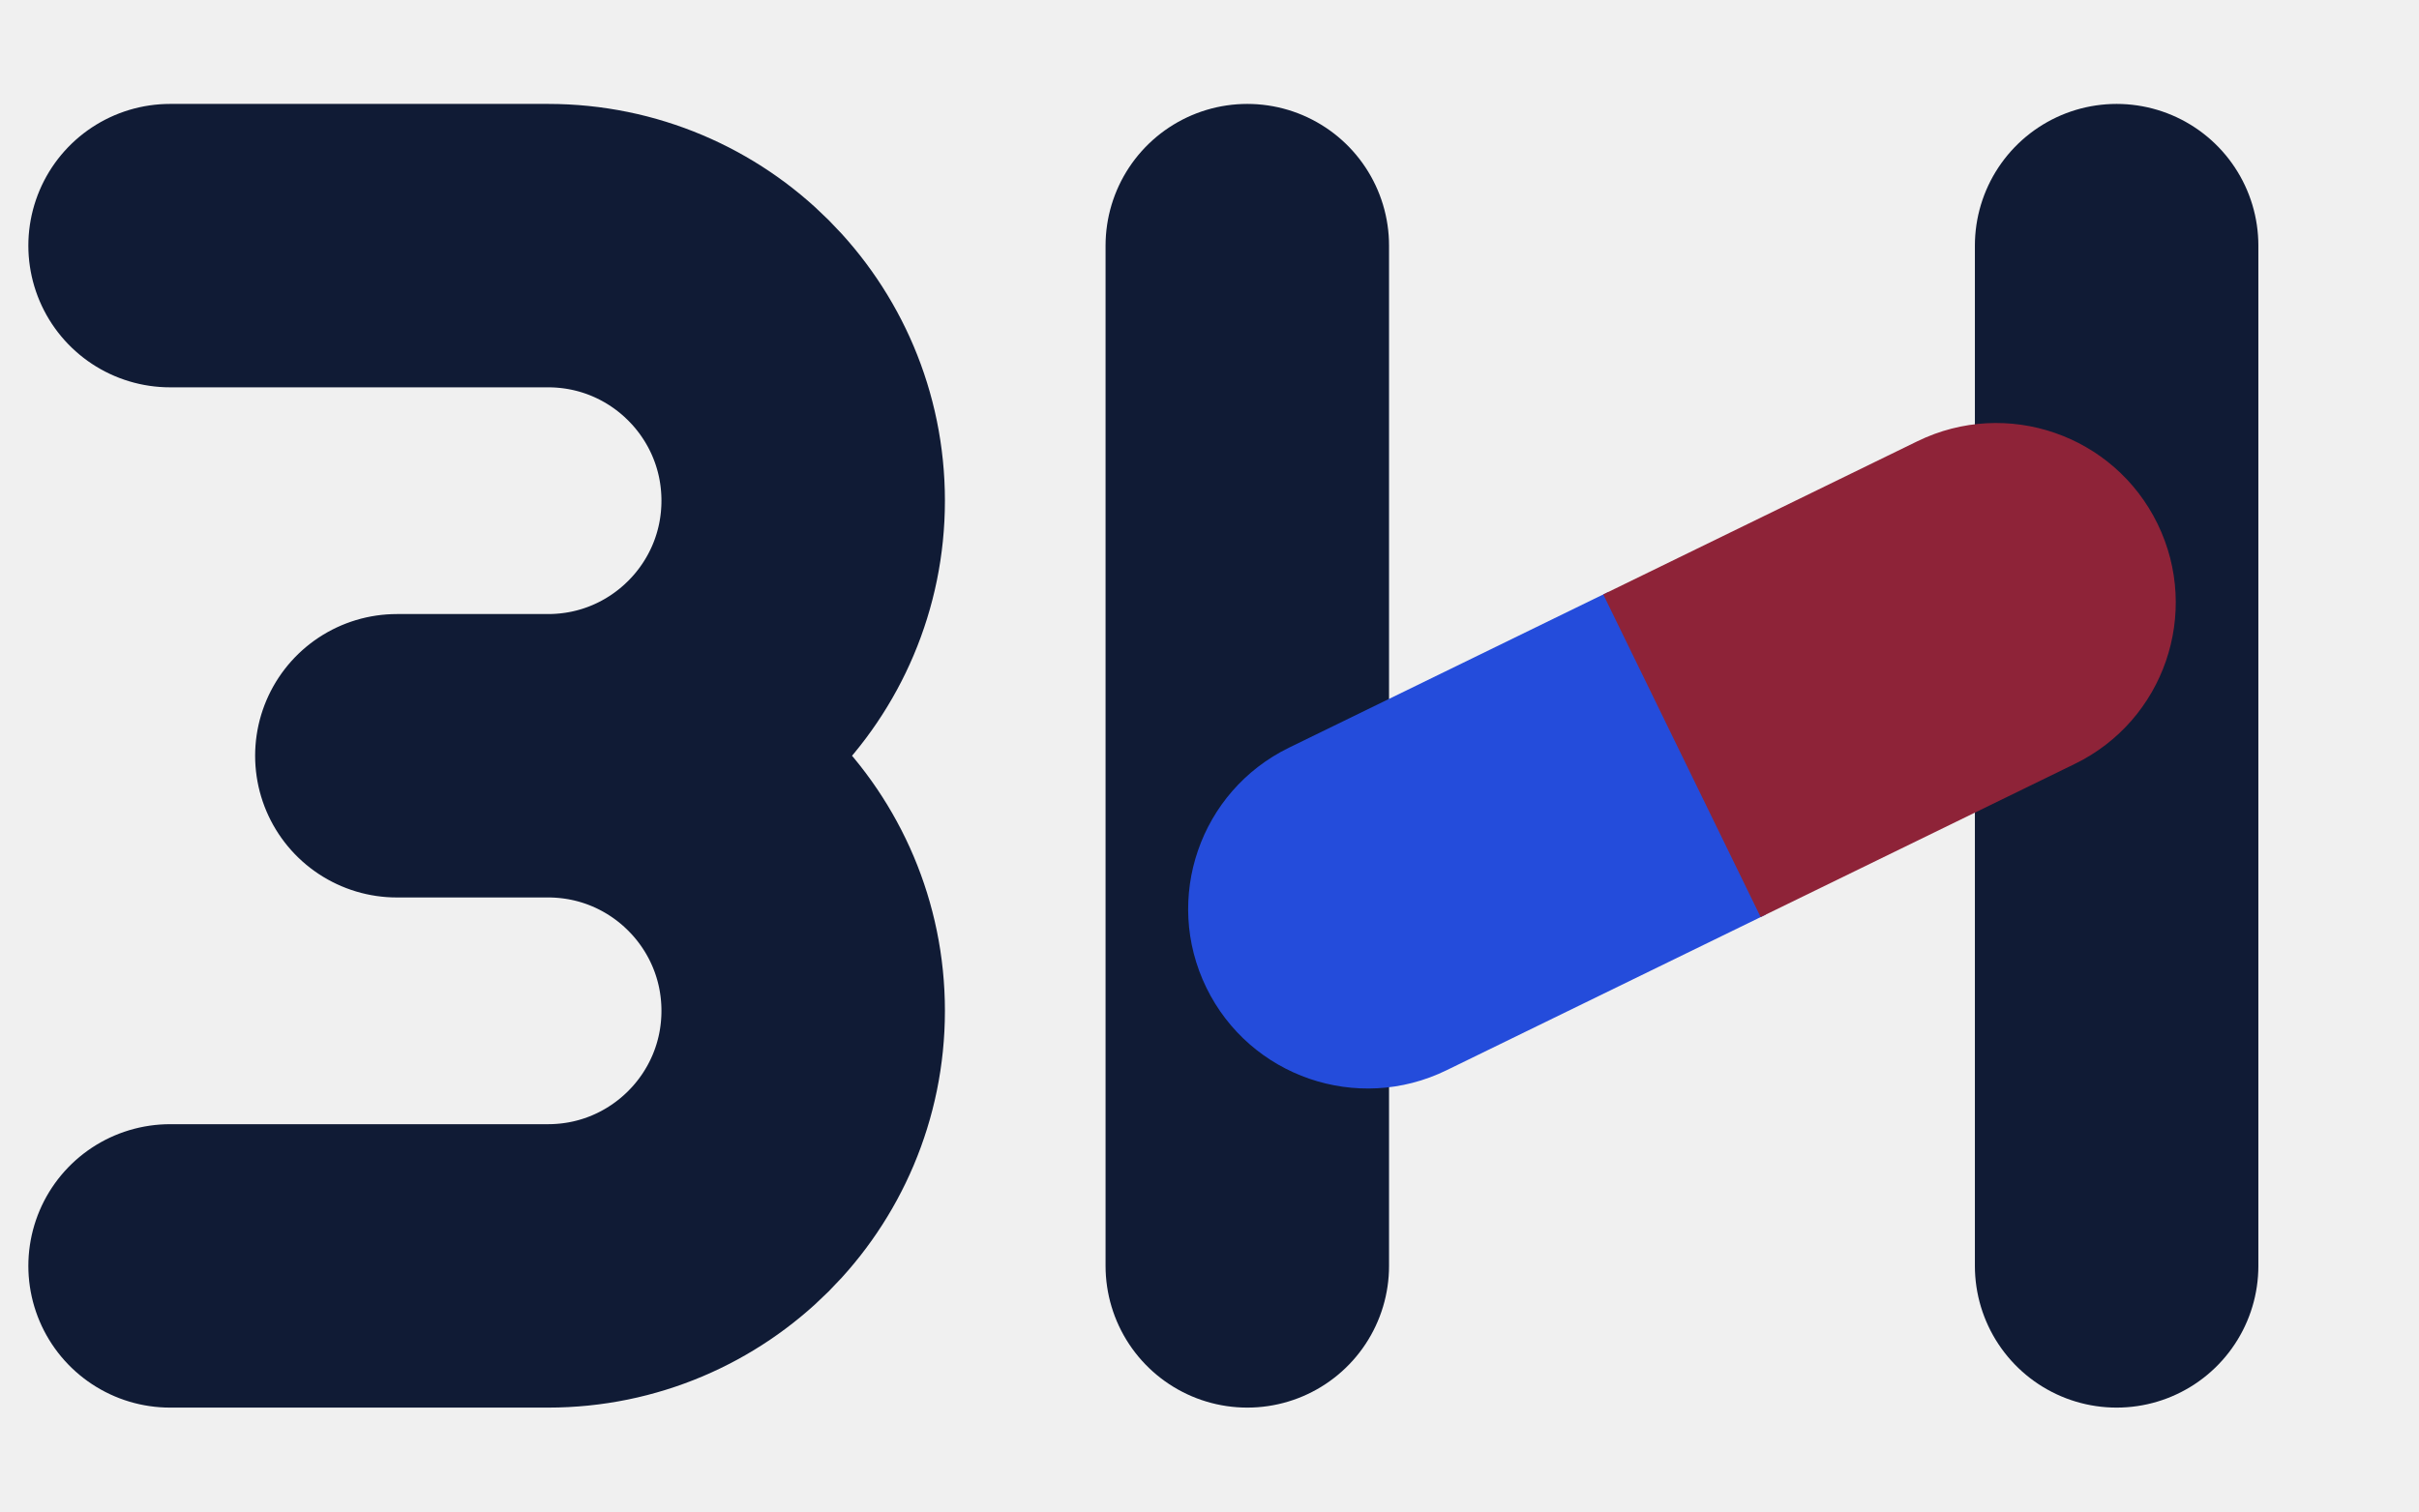
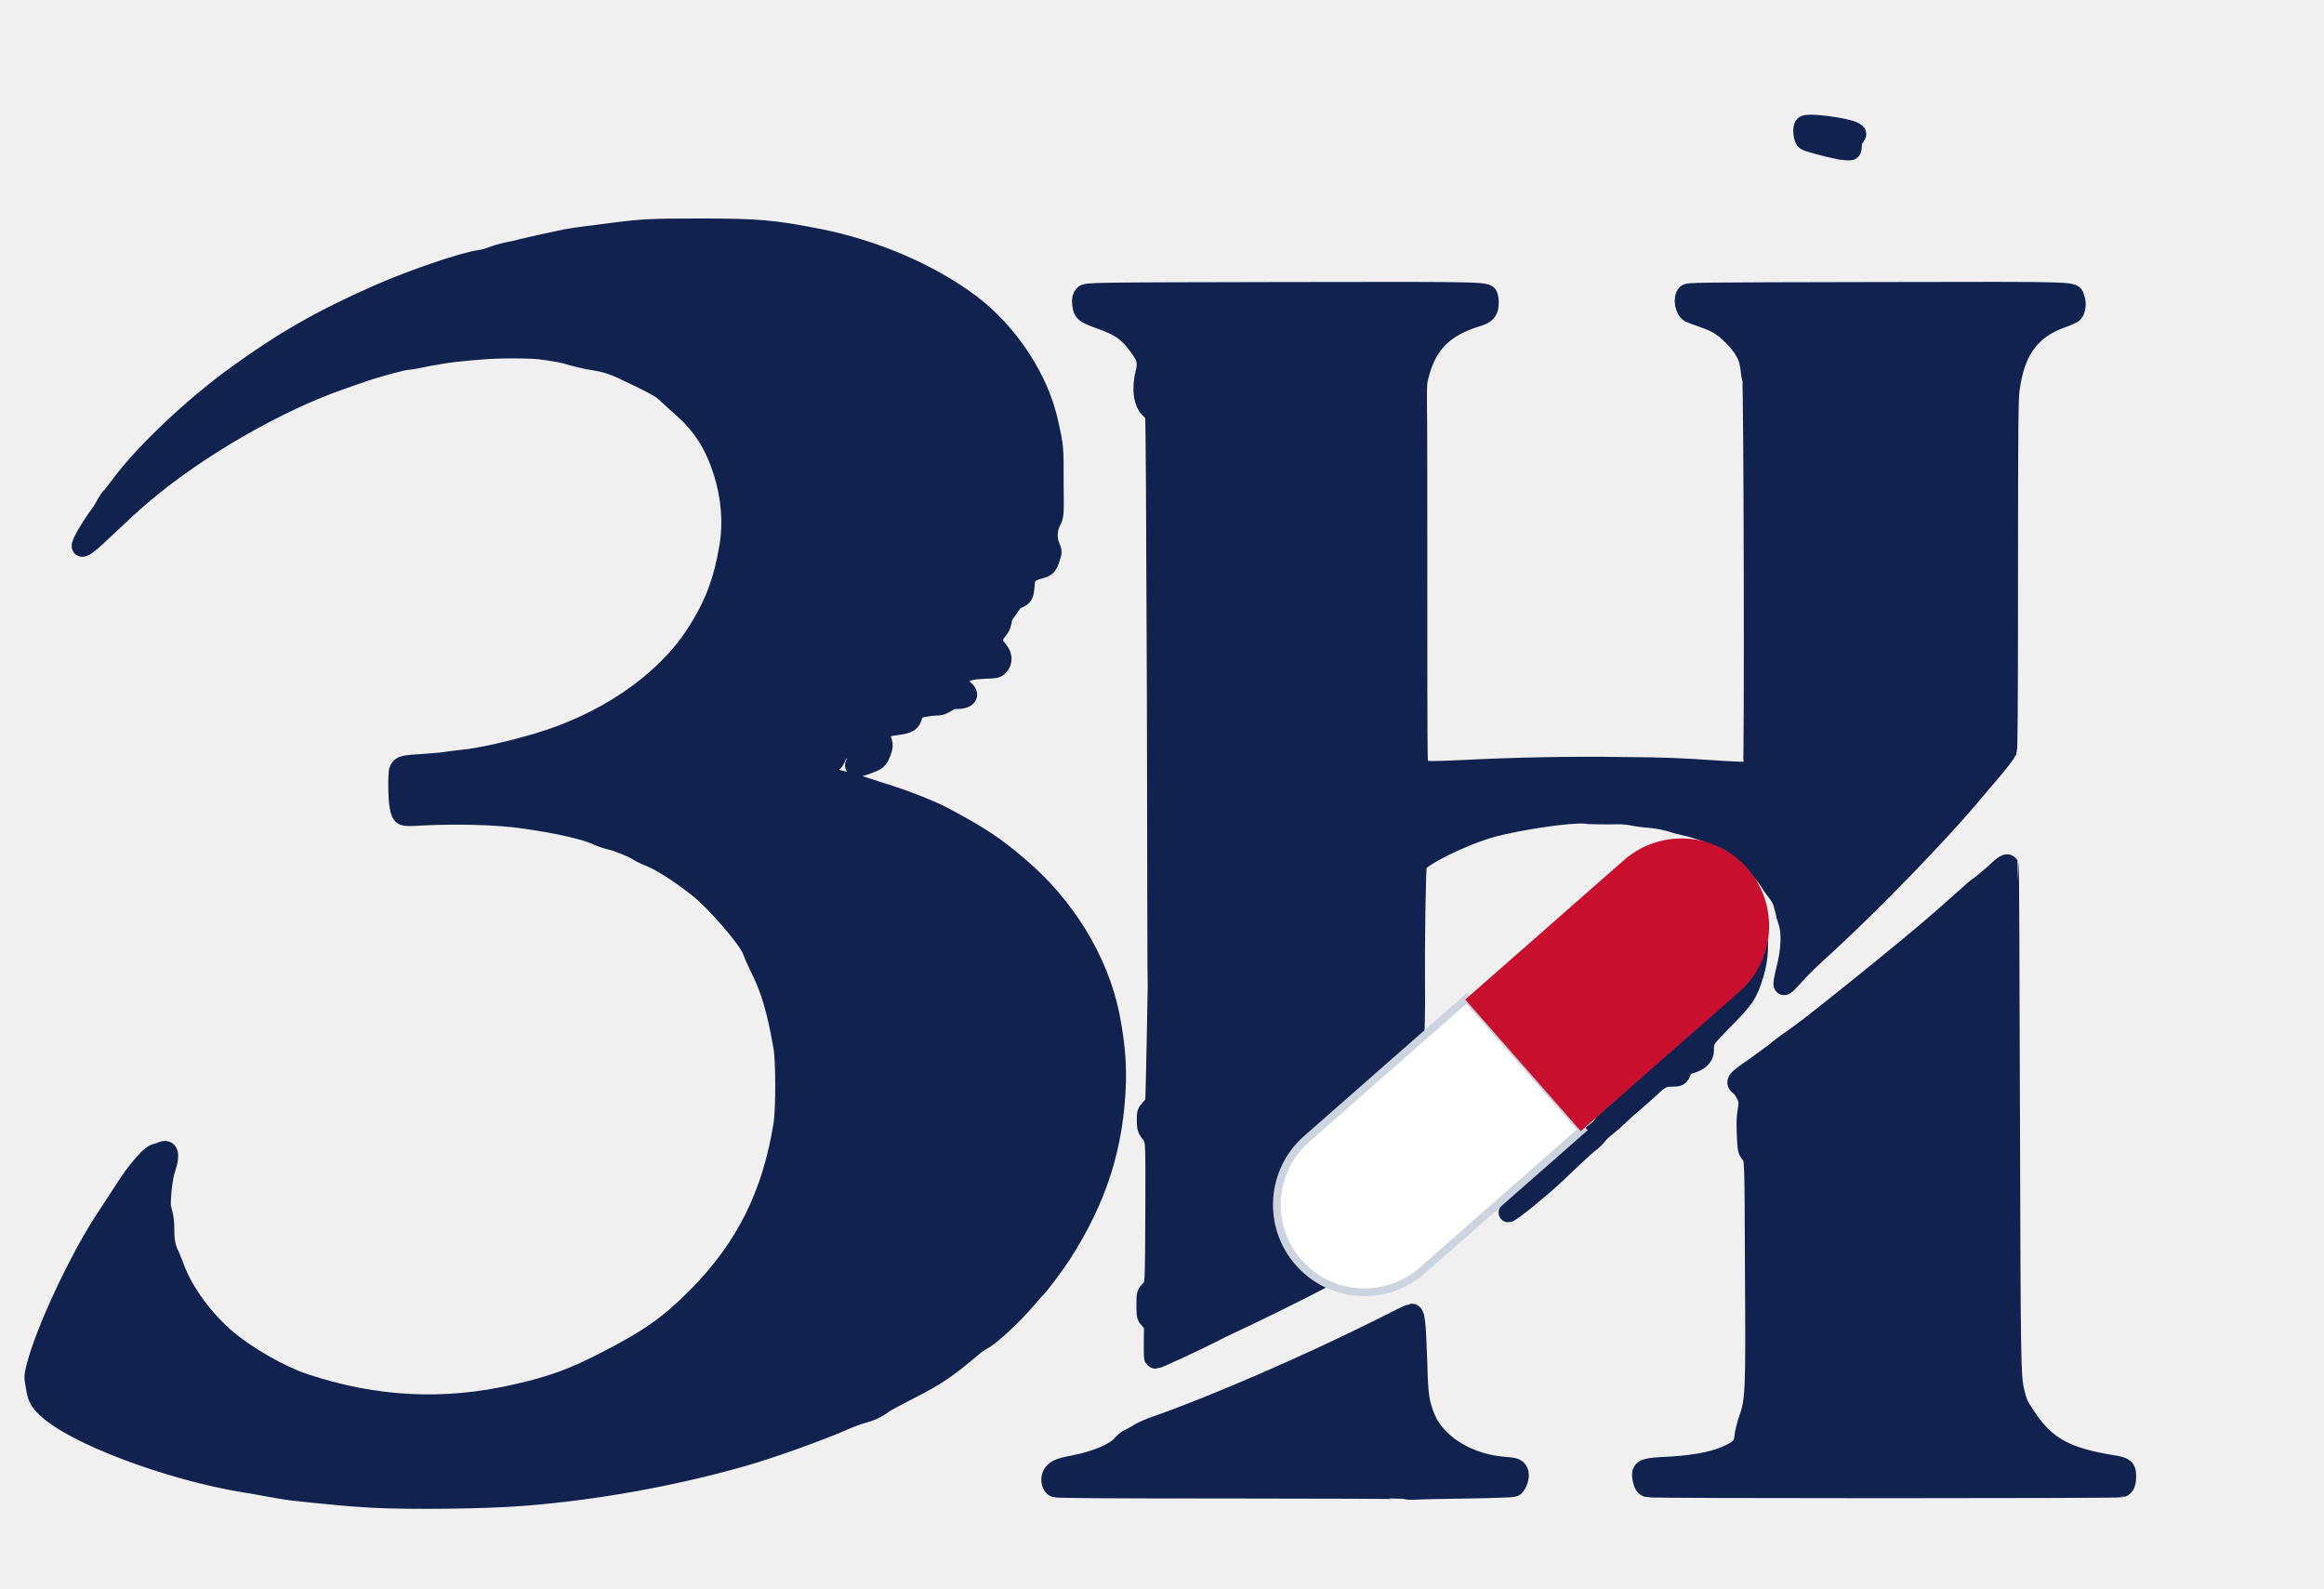
- <svg xmlns="http://www.w3.org/2000/svg" viewBox="0 0 128 80" width="128" height="80" role="img" aria-label="3H">
-   <g fill="none" stroke="#101B35" stroke-width="15" stroke-linecap="round" stroke-linejoin="round">
-     <path d="M9 13H29A13.5 13.5 0 0 1 29 40H21M21 40H29A13.5 13.5 0 0 1 29 67H9" />
-     <path d="M66 13V67M112 13V67" />
-   </g>
-   <g transform="rotate(-26 89 40)">
-     <path fill="#244CDB" d="M89.3 30.5H70.5a9.5 9.5 0 0 0 0 19H89.3z" />
-     <path fill="#8E2338" d="M89.0 30.5H107.5a9.5 9.5 0 0 1 0 19H89.0z" />
+ <svg xmlns="http://www.w3.org/2000/svg" viewBox="0 0 600 410" width="600" height="410" role="img" aria-label="3H">
+   <path fill="#10224D" fill-rule="evenodd" stroke="#10224D" stroke-width="5" d="M96.4 386.7C92.8 386.5 88.5 386.2 83.9 385.7C82.5 385.6 79.9 385.3 78.0 385.1C74.8 384.8 73.6 384.6 67.5 383.5C66.1 383.2 64.2 382.9 63.4 382.8C43.7 379.6 19.0 370.3 11.9 363.4C10.0 361.6 9.6 360.7 9.1 357.6C8.7 355.3 8.7 355.3 9.3 352.8C11.7 343.5 20.0 325.8 26.6 315.5C33.1 305.5 34.0 304.1 35.6 302.1C37.7 299.5 39.1 298.1 40.0 297.8C40.5 297.7 41.3 297.4 41.8 297.2C43.6 296.4 44.0 298.0 42.9 301.4C42.4 302.7 42.1 304.6 41.8 307.2C41.5 311.0 41.5 311.1 42.0 313.0C42.4 314.4 42.5 315.7 42.5 317.5C42.5 320.4 42.9 322.3 43.9 324.2C44.2 324.9 44.8 326.4 45.2 327.5C47.5 333.6 52.7 340.7 58.6 345.7C63.7 350.0 72.2 354.9 78.4 357.0C96.6 363.1 114.5 364.1 133.2 359.8C142.1 357.8 147.8 355.8 156.1 351.5C167.5 345.7 172.7 342.0 179.8 334.9C192.4 322.2 199.3 308.4 202.2 290.2C202.8 286.1 202.8 274.3 202.2 270.4C200.5 260.7 199.0 255.4 195.9 249.3C195.2 247.8 194.4 246.1 194.2 245.4C193.2 242.5 184.7 232.6 179.9 228.9C175.0 225.1 170.7 222.4 167.8 221.2C166.7 220.8 165.3 220.1 164.7 219.7C163.1 218.7 159.1 217.1 157.4 216.8C156.6 216.6 155.4 216.2 154.7 215.9C151.9 214.4 144.1 212.6 135.4 211.4C128.7 210.4 117.9 210.1 108.6 210.6C103.7 210.9 103.7 210.9 103.1 208.3C102.7 206.6 102.6 199.5 103.0 198.7C103.5 197.6 104.1 197.4 109.3 197.1C112.0 196.9 114.8 196.7 115.6 196.5C116.5 196.4 118.3 196.1 119.7 196.0C124.2 195.5 131.1 194.0 138.6 191.8C156.0 186.7 171.0 176.5 179.1 164.4C184.3 156.6 186.7 150.3 188.3 140.6C189.2 134.8 188.7 128.2 186.7 121.9C184.5 114.9 181.4 109.9 176.2 105.3C174.8 104.0 172.8 102.3 171.9 101.4C170.4 100.1 169.3 99.5 165.0 97.4C157.8 93.9 157.2 93.7 151.6 92.8C150.2 92.5 148.2 92.0 147.1 91.7C146.0 91.3 144.4 91.0 143.7 90.9C143.0 90.8 141.5 90.5 140.4 90.4C138.1 89.9 128.3 89.9 124.4 90.3C123.0 90.4 120.5 90.6 118.8 90.8C117.0 90.9 113.4 91.5 110.6 92.0C107.9 92.6 105.4 93.0 105.1 93.0C104.1 93.0 97.1 94.9 93.9 96.0C92.2 96.6 89.8 97.4 88.5 97.9C72.0 103.5 51.0 115.6 37.1 127.4C34.2 129.8 30.6 133.2 27.0 136.6C22.8 140.6 21.2 141.8 21.0 141.0C20.9 140.2 23.3 136.1 25.6 133.0C26.2 132.2 27.0 130.9 27.4 130.1C27.9 129.3 28.4 128.4 28.8 128.1C29.1 127.8 29.8 126.9 30.5 126.0C36.2 117.9 49.6 105.1 61.0 96.9C73.4 87.9 83.3 82.3 97.6 76.0C106.2 72.2 119.6 67.6 124.0 67.0C125.0 66.9 126.5 66.4 127.5 66.0C128.6 65.6 130.2 65.2 131.1 65.0C132.1 64.8 133.7 64.5 134.6 64.2C136.2 63.8 141.6 62.6 146.4 61.6C147.5 61.4 149.7 61.1 151.2 60.9C152.8 60.7 156.0 60.3 158.2 60.0C166.0 59.0 168.0 58.9 180.8 58.9C195.5 58.9 199.4 59.2 211.6 61.6C226.0 64.5 240.2 70.6 250.8 78.6C260.5 86.0 268.3 97.9 270.7 109.0C272.2 115.7 272.1 115.4 272.1 124.5C272.2 133.1 272.2 133.1 271.4 134.6C270.4 136.6 270.3 139.2 271.2 141.2C271.7 142.4 271.7 142.4 271.2 144.0C270.5 146.1 270.2 146.4 268.4 146.9C265.5 147.7 264.7 148.5 264.6 151.3C264.4 153.6 264.2 153.9 262.9 154.5C262.1 154.8 261.5 155.3 260.9 156.3C260.4 157.0 259.7 158.0 259.4 158.4C259.1 158.9 258.7 159.8 258.7 160.4C258.5 161.3 258.3 161.9 257.6 162.7C256.1 164.5 256.1 166.1 257.7 167.8C258.9 169.2 259.0 170.8 257.9 171.9C257.3 172.6 257.1 172.6 254.4 172.7C252.6 172.8 251.2 172.9 250.2 173.2C249.5 173.5 248.5 173.8 248.0 173.9C246.0 174.4 246.1 176.4 248.3 177.6C250.7 179.0 250.1 180.5 247.1 180.5C246.0 180.5 245.4 180.6 244.8 181.1C243.1 182.1 242.9 182.2 241.6 182.2C239.9 182.3 237.2 182.7 236.6 183.2C236.3 183.3 235.9 184.0 235.7 184.6C235.2 186.5 234.7 186.8 231.3 187.3C227.8 187.7 226.9 188.5 227.6 190.7C228.1 192.2 228.1 192.7 227.5 194.3C226.7 196.2 226.4 196.4 224.2 197.2C221.2 198.4 219.9 198.2 221.1 196.7C221.6 196.0 221.8 195.6 221.7 194.8C221.6 193.7 220.9 193.3 219.0 193.3C217.1 193.3 216.5 193.6 216.1 195.0C215.7 196.1 215.1 197.0 214.6 197.0C213.8 197.0 213.0 198.0 213.0 199.0C213.0 200.3 213.2 200.4 216.7 201.3C218.3 201.7 220.6 202.3 221.9 202.7C223.1 203.1 225.3 203.8 226.8 204.3C233.1 206.2 240.0 208.9 243.8 210.9C253.3 216.0 256.9 218.4 263.2 223.8C275.0 233.8 283.6 247.8 286.5 261.9C287.8 268.5 288.3 273.5 288.2 279.1C287.7 295.7 283.4 309.3 274.0 323.9C272.4 326.4 267.9 332.4 267.1 333.0C266.9 333.2 265.9 334.3 265.0 335.4C261.5 339.5 255.8 344.8 253.7 345.9C253.1 346.2 251.9 347.0 251.1 347.7C244.5 353.3 241.7 355.2 234.8 358.7C231.7 360.3 228.6 361.9 228.0 362.4C226.6 363.5 224.7 364.4 222.3 365.0C221.3 365.3 218.8 366.2 216.9 367.1C210.3 369.9 198.2 374.2 191.8 376.0C173.6 381.2 153.3 384.8 135.1 386.2C125.2 387.0 105.8 387.2 96.4 386.7zM363.0 384.5C362.7 384.4 342.3 384.3 317.7 384.3C285.1 384.3 272.9 384.2 272.4 384.0C271.1 383.4 270.9 381.1 272.2 379.9C273.1 379.1 273.8 378.8 277.4 378.1C283.1 377.0 288.0 374.9 289.7 372.8C290.3 372.1 291.1 371.5 292.0 371.1C292.7 370.7 293.8 370.2 294.3 369.8C294.9 369.4 296.8 368.6 298.5 368.0C312.6 363.1 337.4 352.4 356.0 343.1C360.5 340.8 364.2 339.0 364.4 339.0C365.4 339.0 365.6 340.5 366.0 352.0C366.2 360.2 366.5 362.1 368.0 365.9C370.7 372.6 378.8 377.7 388.0 378.5C390.9 378.7 391.6 378.9 392.0 379.8C392.6 380.8 391.8 383.4 390.8 383.9C390.6 384.0 385.3 384.2 379.0 384.3C372.7 384.4 366.7 384.5 365.6 384.6C364.5 384.7 363.3 384.6 363.0 384.5zM425.4 384.0C424.6 383.7 424.3 383.2 424.0 381.9C423.5 379.3 424.1 378.9 428.9 378.6C436.4 378.3 441.7 377.4 445.5 375.8C449.2 374.2 450.1 373.2 450.3 370.7C450.4 369.8 450.8 368.3 451.1 367.2C453.2 361.4 453.2 360.5 453.0 327.1C452.9 299.1 452.9 299.1 452.0 298.0C451.1 296.9 451.1 296.9 450.9 292.9C450.8 289.7 450.8 288.4 451.1 286.8C451.3 285.7 451.4 284.5 451.3 284.1C451.0 282.8 450.0 281.0 449.3 280.5C447.7 279.3 448.1 278.8 452.8 275.6C454.6 274.3 457.1 272.5 458.3 271.6C459.4 270.6 461.3 269.2 462.5 268.4C463.7 267.6 465.9 265.9 467.4 264.8C468.9 263.6 471.7 261.4 473.6 259.9C480.2 254.7 491.7 245.3 496.1 241.6C499.8 238.5 505.6 233.4 507.8 231.4C508.7 230.6 510.1 229.3 511.0 228.7C511.9 228.1 513.7 226.5 515.1 225.3C517.4 223.1 518.2 222.6 518.7 223.3C518.8 223.5 518.9 252.0 519.0 286.8C519.2 352.2 519.2 355.4 520.2 359.4C520.9 362.3 521.2 362.9 523.4 366.1C528.2 373.3 533.5 376.2 545.4 378.1C548.6 378.6 549.0 379.0 549.0 381.0C549.0 382.8 548.7 383.6 547.8 384.0C547.1 384.3 426.2 384.3 425.4 384.0zM297.9 350.5C297.8 350.4 297.8 348.4 297.8 346.0C297.9 341.8 297.9 341.8 296.9 340.8C295.9 339.7 295.9 339.7 295.9 336.9C295.9 334.0 295.9 334.0 296.9 333.0C297.8 332.0 297.8 332.0 298.0 329.6C298.1 328.2 298.2 319.8 298.2 310.8C298.2 292.5 298.4 294.5 296.6 292.0C296.1 291.3 296.0 290.9 296.0 289.2C296.0 287.2 296.0 287.2 297.0 286.1C298.0 285.1 298.1 284.8 298.2 283.5C298.3 281.7 298.8 257.1 298.8 255.1C298.7 254.3 298.7 220.8 298.6 180.6C298.4 126.6 298.3 107.5 298.1 107.0C297.9 106.7 297.4 106.0 296.9 105.6C295.1 104.0 294.6 100.2 295.7 96.1C296.2 94.1 296.0 92.5 295.1 91.1C291.7 85.9 289.7 84.4 283.7 82.3C279.9 80.9 279.5 80.6 279.3 78.3C279.2 77.0 279.3 76.8 279.8 76.1C280.5 75.4 280.5 75.4 331.4 75.3C387.1 75.2 383.7 75.2 384.3 76.7C384.4 77.1 384.5 78.0 384.4 78.7C384.3 80.4 383.6 81.1 381.4 81.8C373.1 84.3 368.7 88.5 366.6 96.1C365.9 98.5 365.9 98.8 365.9 103.9C366.0 106.8 366.0 129.0 366.0 153.2C366.0 189.0 366.0 197.5 366.3 198.0C366.9 199.1 367.8 199.1 377.3 198.7C390.5 198.0 405.8 197.7 418.8 197.9C430.3 198.0 432.8 198.1 444.8 198.9C451.5 199.3 452.1 199.2 452.5 198.1C452.9 197.1 452.7 99.2 452.3 97.9C452.1 97.3 451.9 95.9 451.8 94.8C451.4 91.8 450.3 89.8 447.3 86.7C444.6 84.1 443.3 83.3 439.3 81.9C437.9 81.4 436.5 80.9 436.3 80.8C434.9 80.0 434.4 77.0 435.4 75.9C436.0 75.4 436.0 75.4 484.8 75.3C539.3 75.2 534.9 75.1 535.7 77.0C536.2 78.1 536.0 80.1 535.3 80.8C535.1 81.0 533.8 81.6 532.4 82.1C524.2 85.0 520.2 90.5 518.9 100.7C518.6 103.1 518.5 110.1 518.5 148.3C518.5 185.2 518.4 193.2 518.2 193.8C517.8 194.6 516.4 196.5 512.8 200.7C511.7 201.9 510.0 204.0 508.9 205.3C500.3 215.5 483.7 232.6 471.9 243.5C466.4 248.5 465.3 249.6 462.7 252.5C460.0 255.4 459.9 255.2 461.1 250.1C462.4 245.1 462.5 240.5 461.6 237.9C461.3 237.1 460.9 235.6 460.7 234.6C460.2 232.5 459.8 231.6 458.5 230.0C458.0 229.4 457.2 228.2 456.7 227.4C454.2 223.6 448.7 218.7 444.4 216.4C442.4 215.4 437.5 213.7 435.5 213.3C434.2 213.0 432.2 212.5 431.0 212.1C429.5 211.7 428.0 211.4 426.0 211.2C424.4 211.1 422.3 210.8 421.4 210.6C420.1 210.3 418.6 210.2 415.5 210.3C413.2 210.3 410.3 210.3 409.1 210.1C405.2 209.8 392.3 211.7 385.2 213.6C377.5 215.8 366.7 221.1 365.9 223.1C365.6 223.8 365.3 244.8 365.4 254.4C365.5 258.3 365.3 269.2 365.1 269.9C364.9 270.7 362.7 273.3 358.1 277.9C353.7 282.3 352.9 283.4 351.4 287.0C349.8 290.6 349.4 292.5 349.6 297.0C349.8 305.6 352.8 311.0 360.3 316.5C361.9 317.6 362.1 318.1 361.2 318.9C360.6 319.4 353.1 323.7 346.9 327.1C344.9 328.1 342.1 329.6 340.5 330.5C337.0 332.4 322.2 339.7 318.2 341.5C316.7 342.2 314.2 343.4 312.9 344.1C309.6 345.8 298.9 350.8 298.4 350.8C298.2 350.8 298.0 350.6 297.9 350.5zM392.3 310.0C394.7 307.8 395.6 306.7 396.1 305.7C396.8 304.1 397.2 303.7 398.8 303.2C400.3 302.6 402.1 301.4 403.4 300.1C403.9 299.5 405.4 298.2 406.7 297.2C407.9 296.1 409.3 294.8 409.8 294.3C410.2 293.7 411.2 292.7 412.1 292.1C415.5 289.4 415.3 287.3 411.5 282.0C409.8 279.5 408.6 278.5 407.6 278.5C406.2 278.5 404.0 276.1 404.0 274.5C404.0 272.7 403.5 271.9 401.5 269.7C398.7 266.6 398.7 266.5 403.0 265.5C405.4 264.9 405.4 264.9 407.2 262.9C410.1 259.8 413.8 256.3 415.0 255.5C415.5 255.1 417.5 253.4 419.3 251.7C421.2 250.0 423.5 248.1 424.5 247.4C427.4 245.5 430.6 242.8 432.9 240.6C435.4 238.2 437.4 236.9 439.2 236.5C441.7 235.9 442.2 235.4 442.5 232.8C442.7 231.4 442.8 231.1 443.7 230.2C444.4 229.5 444.6 229.0 444.6 228.2C444.7 227.7 444.8 227.2 444.8 227.1C445.2 226.7 446.3 227.3 447.6 228.5C453.4 233.9 455.5 243.2 452.8 251.6C451.3 256.6 450.4 257.9 444.7 263.6C440.0 268.4 440.0 268.5 440.0 271.1C440.0 272.6 439.0 273.7 437.1 274.4C436.4 274.6 435.6 274.9 435.3 275.0C435.0 275.2 434.5 275.7 434.2 276.4C433.6 277.9 433.5 278.0 431.6 278.0C429.4 278.0 428.6 278.4 426.1 280.8C424.9 281.9 422.9 283.6 421.8 284.6C420.6 285.6 418.9 287.1 418.1 287.9C417.3 288.7 415.8 290.0 414.8 290.8C413.8 291.6 412.7 292.6 412.4 293.1C412.0 293.6 411.1 294.5 410.4 295.0C409.0 296.1 405.5 299.4 401.2 303.5C397.8 306.7 390.1 313.0 389.4 313.0C389.3 313.0 390.6 311.6 392.3 310.0zM475.1 38.7C471.2 37.9 466.8 36.7 466.2 36.3C465.5 35.8 465.2 33.0 465.8 32.4C466.5 31.5 476.8 32.9 478.7 34.0C479.5 34.5 479.5 34.5 478.9 35.4C478.4 36.0 478.2 36.5 478.2 37.5C478.1 38.9 478.1 38.9 477.2 38.9C476.8 38.9 475.8 38.8 475.1 38.7z" />
+   <g transform="translate(393.2 275.0) rotate(-41.3)">
+     <path fill="#FFFFFF" stroke="#CCD4E0" stroke-width="2" d="M.5 -22.6H-54.5a22.6 22.6 0 0 0 0 45.2H.5z" />
+     <path fill="#C8102E" d="M0 -22.6H54.5a22.6 22.6 0 0 1 0 45.2H0z" />
  </g>
</svg>
